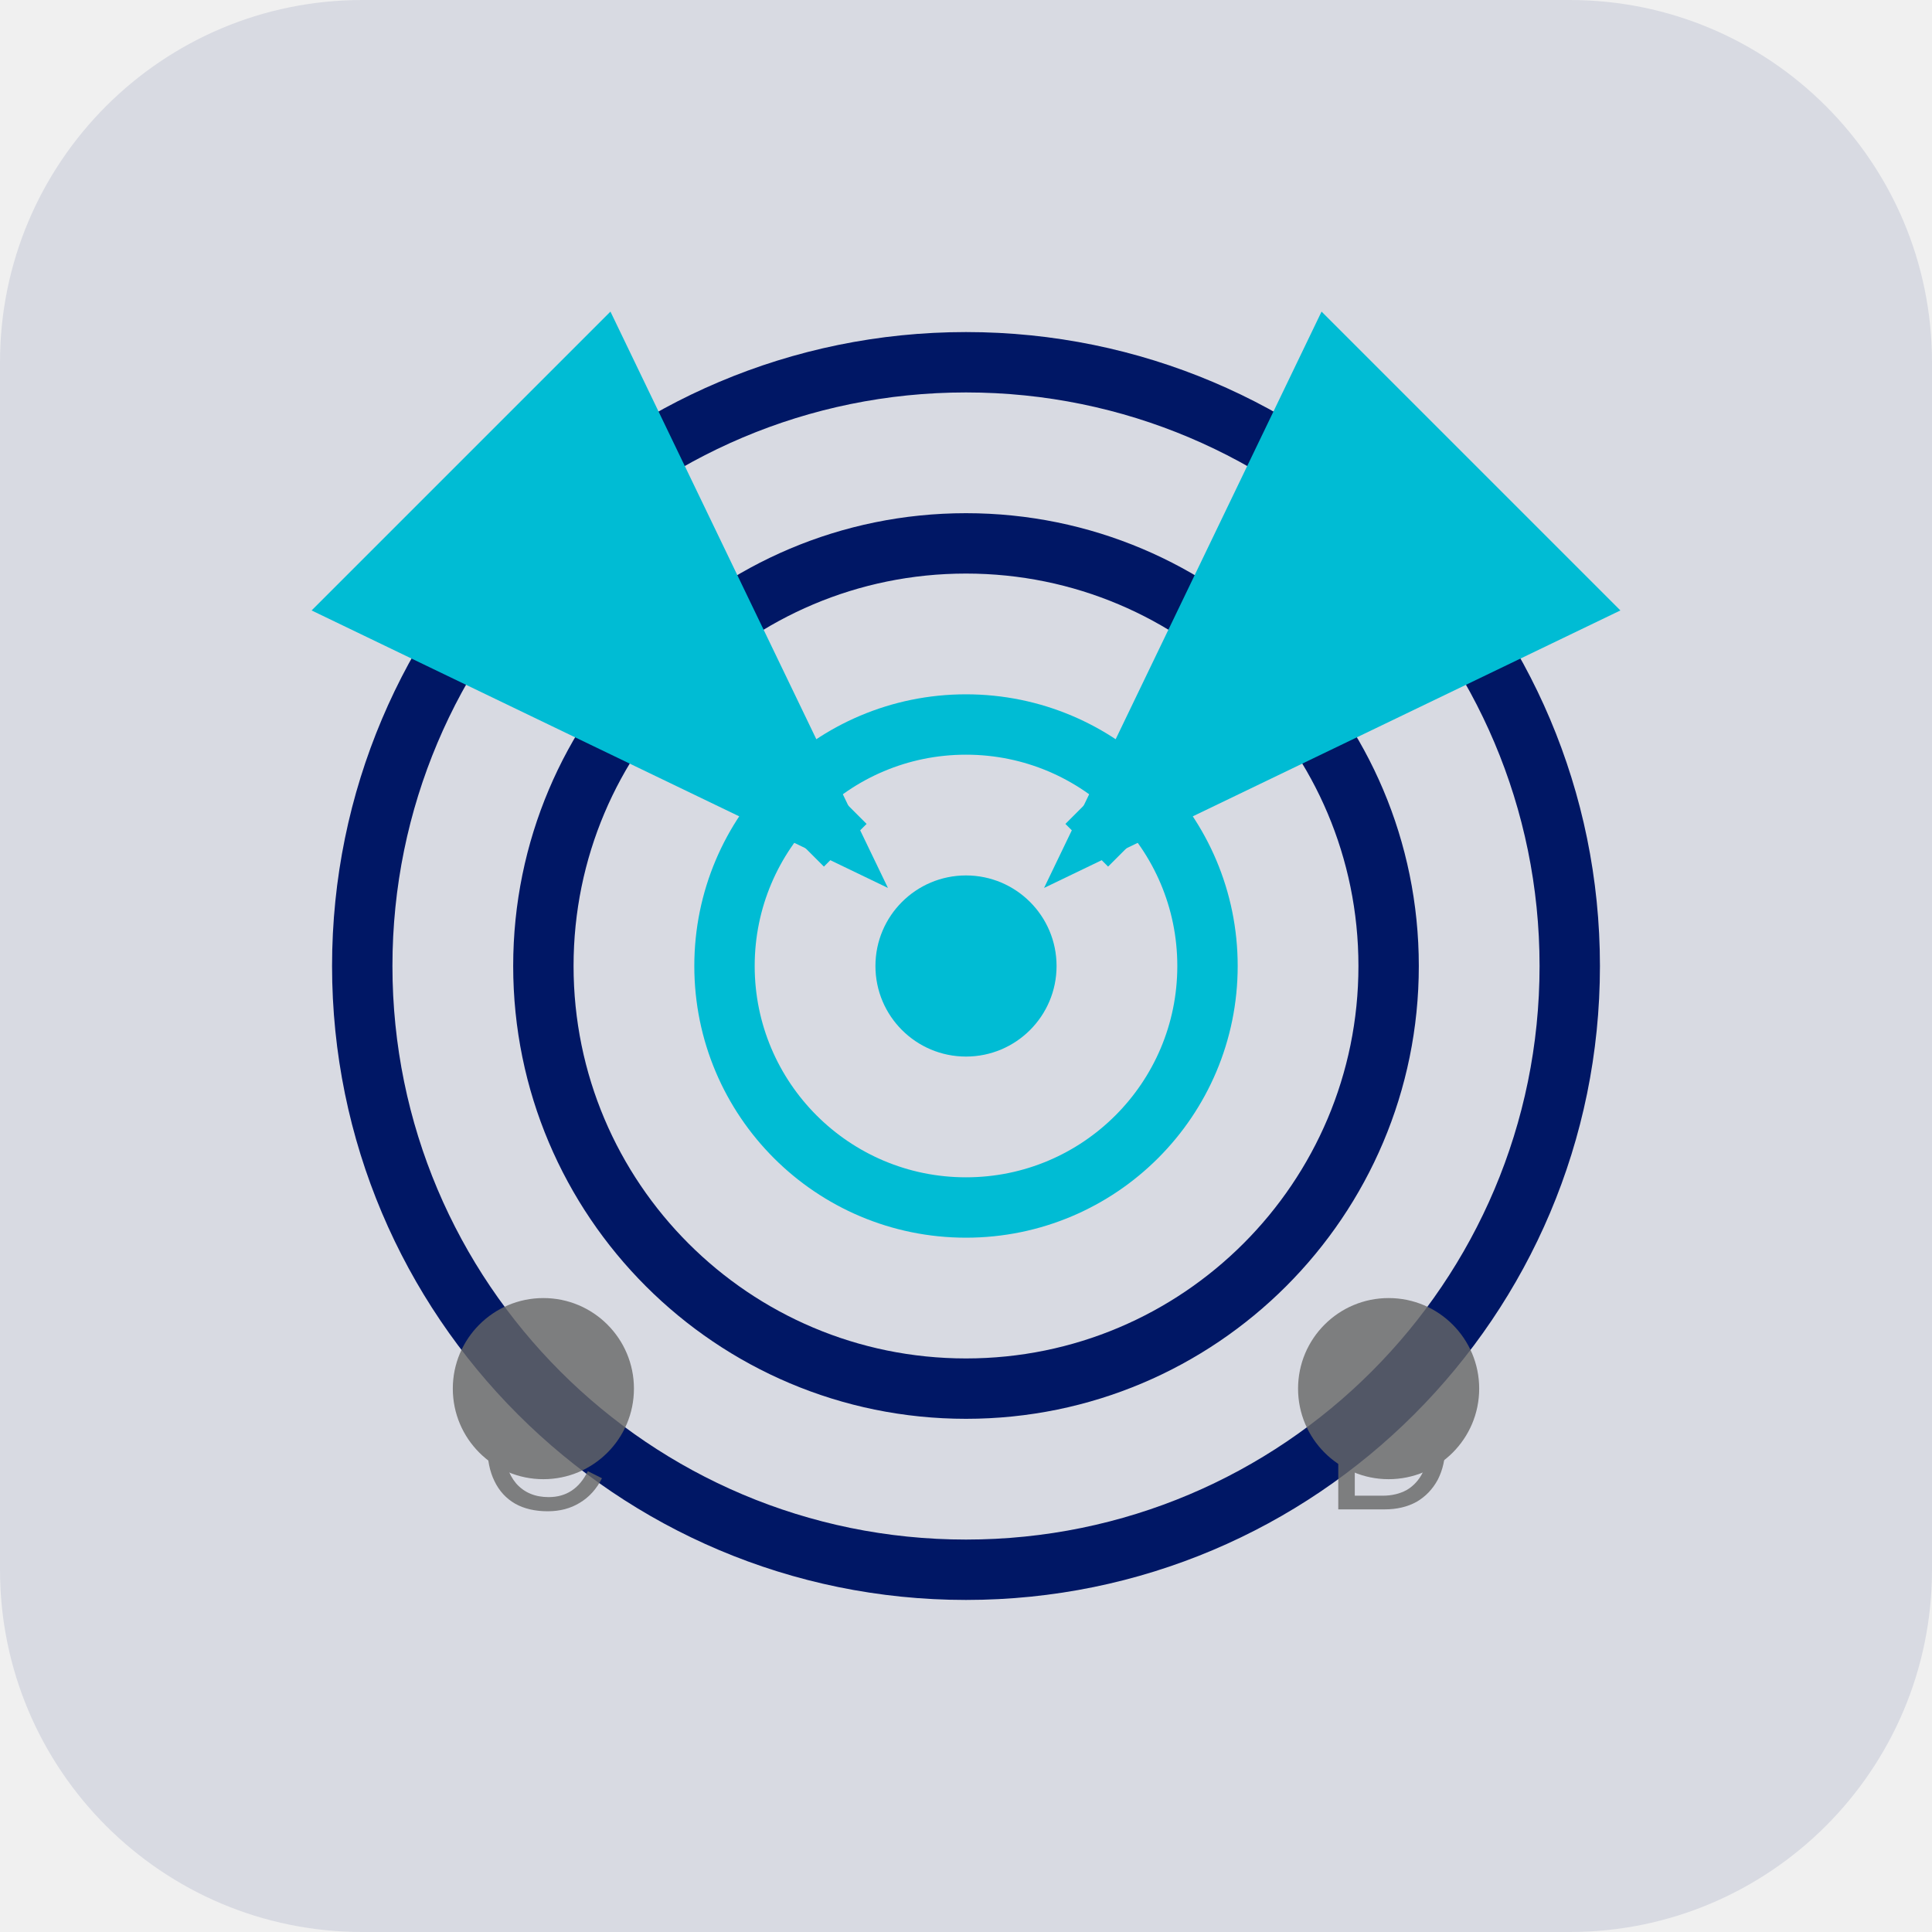
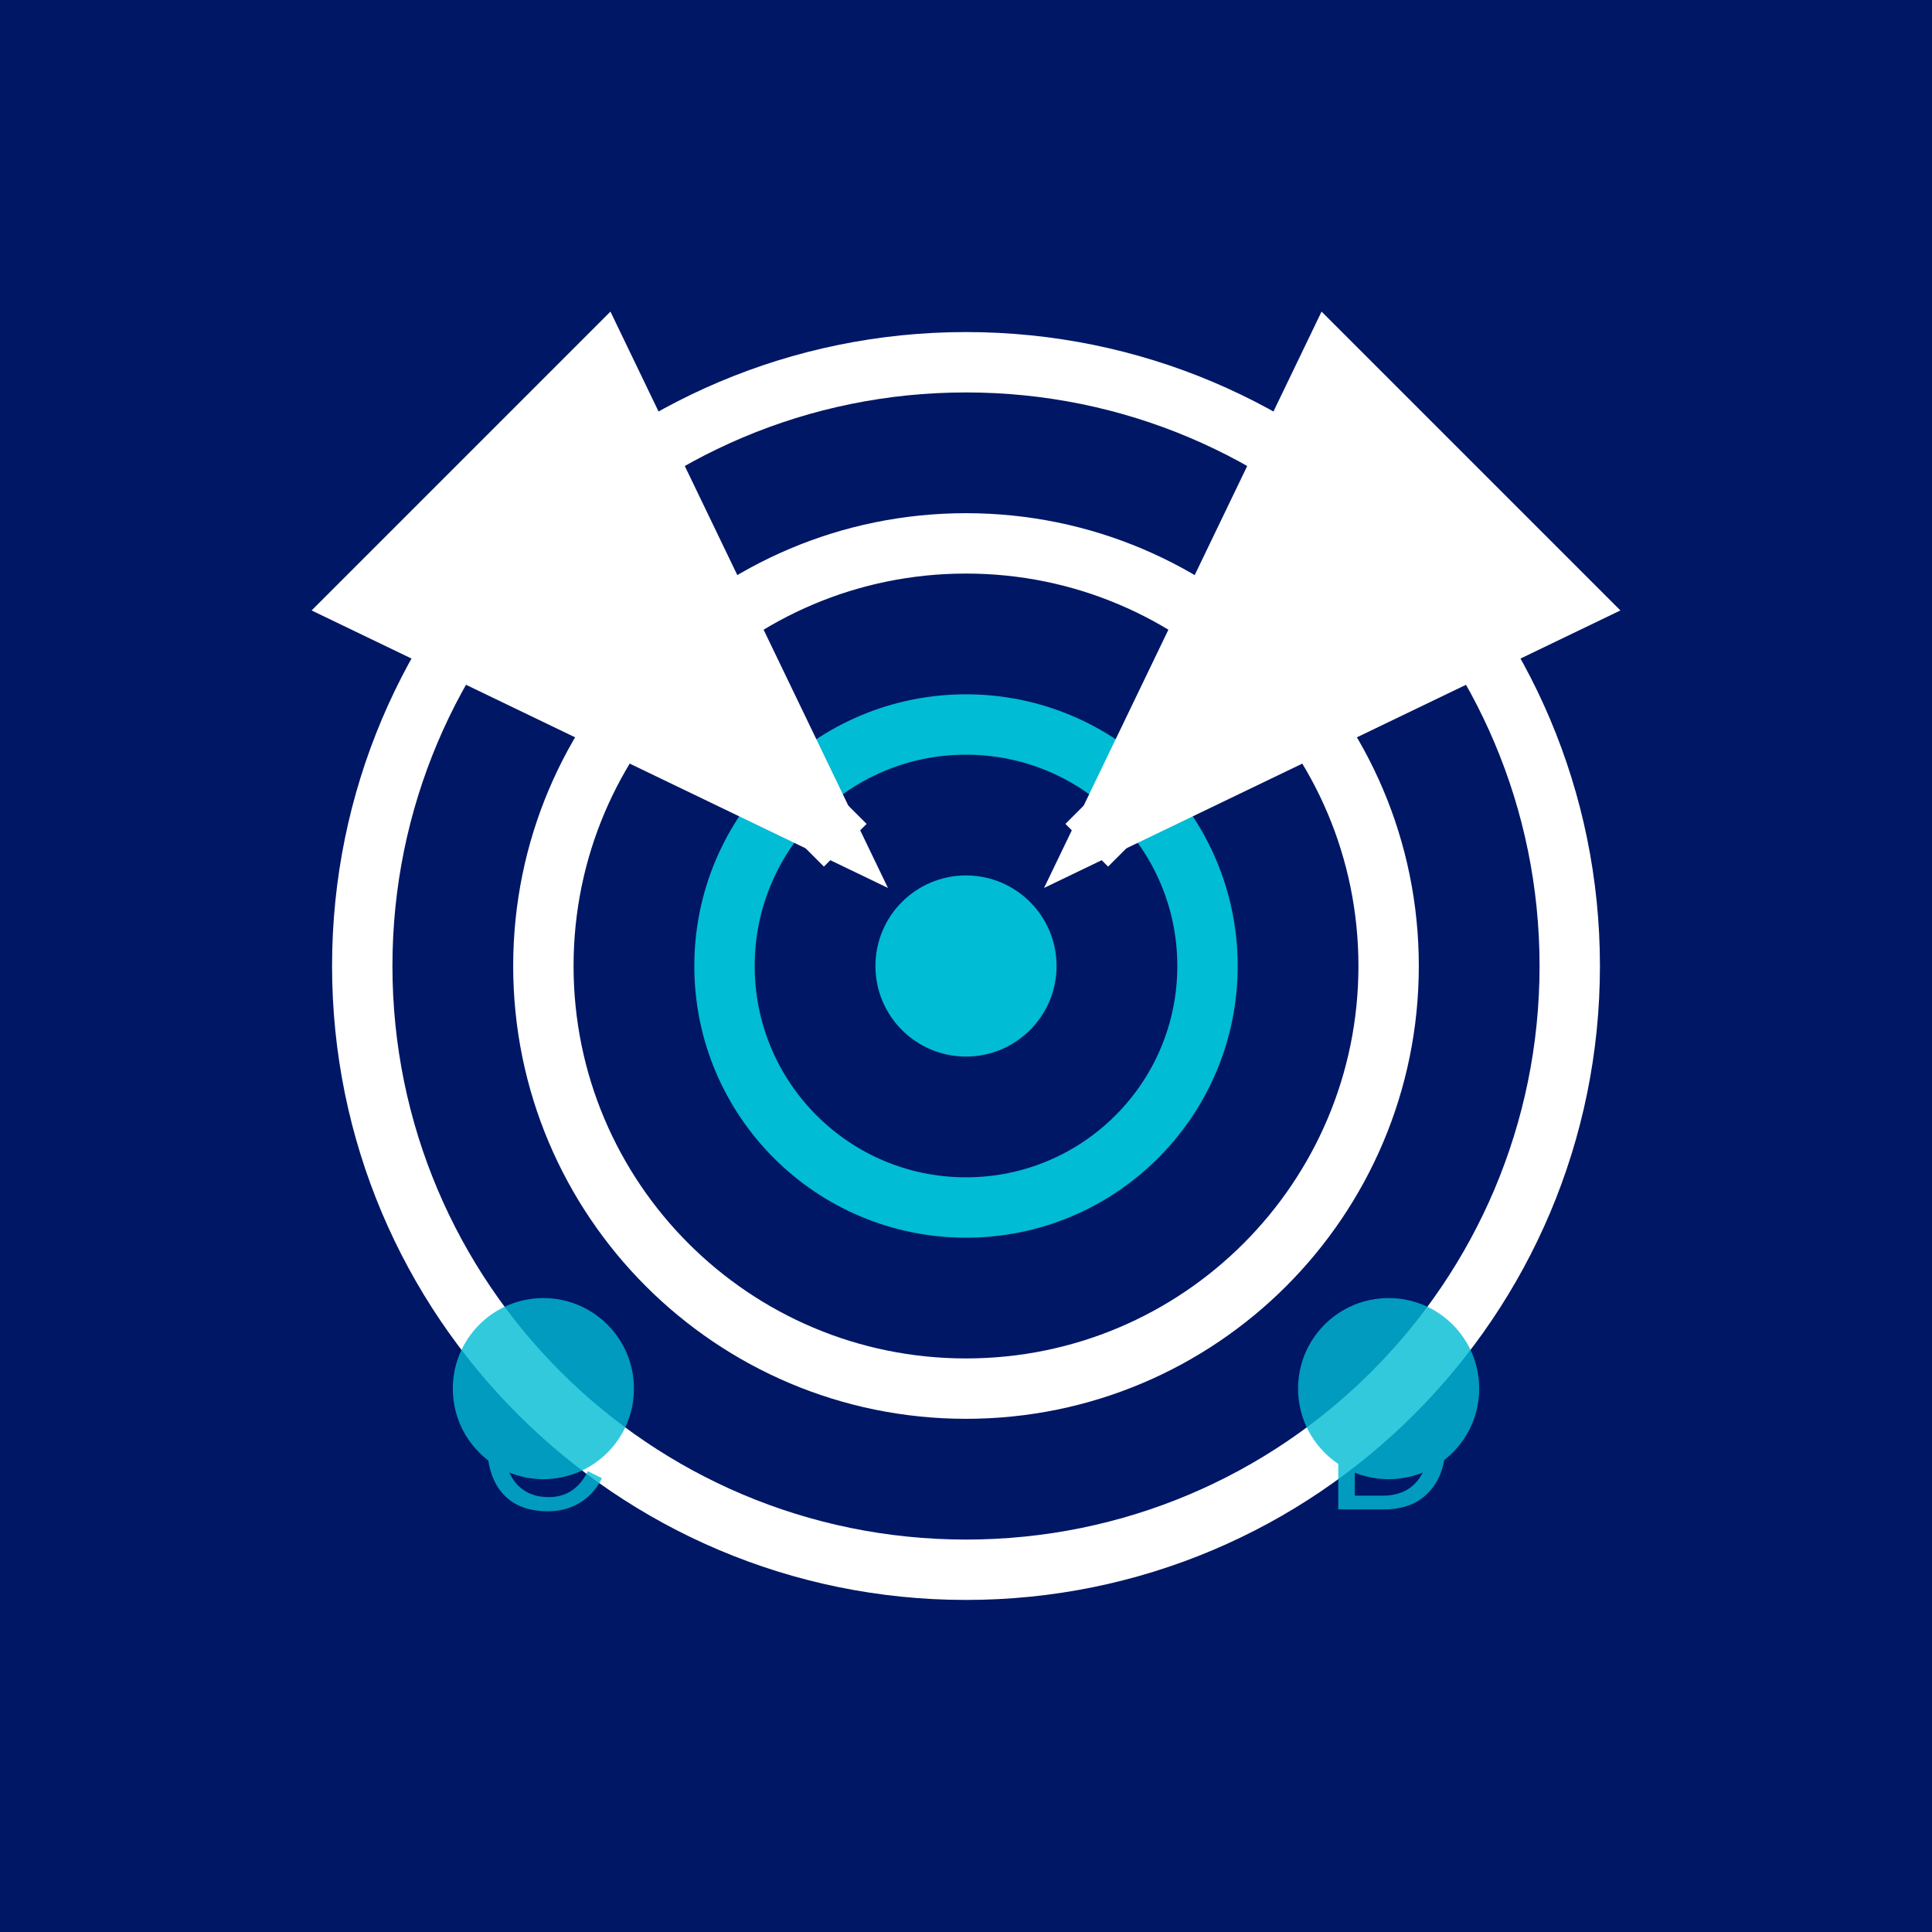
<svg xmlns="http://www.w3.org/2000/svg" width="64" height="64" viewBox="0 0 64 64" fill="none">
-   <rect width="64" height="64" rx="12" fill="#001765" fill-opacity="0.1" />
-   <circle cx="32" cy="32" r="20" fill="none" stroke="#001765" stroke-width="2" />
-   <circle cx="32" cy="32" r="14" fill="none" stroke="#001765" stroke-width="2" />
+   <rect width="64" height="64" fill="#001765" />
+   <circle cx="32" cy="32" r="20" fill="none" stroke="white" stroke-width="2" />
+   <circle cx="32" cy="32" r="14" fill="none" stroke="white" stroke-width="2" />
  <circle cx="32" cy="32" r="8" fill="none" stroke="#00BCD4" stroke-width="2" />
  <circle cx="32" cy="32" r="3" fill="#00BCD4" />
  <g opacity="0.8">
-     <circle cx="18" cy="18" r="3" fill="#001765" />
-     <text x="18" y="22" text-anchor="middle" font-family="Arial" font-size="6" fill="#001765">A</text>
-     <circle cx="46" cy="18" r="3" fill="#001765" />
-     <text x="46" y="22" text-anchor="middle" font-family="Arial" font-size="6" fill="#001765">B</text>
-     <circle cx="18" cy="46" r="3" fill="#666" />
-     <text x="18" y="50" text-anchor="middle" font-family="Arial" font-size="6" fill="#666">C</text>
-     <circle cx="46" cy="46" r="3" fill="#666" />
-     <text x="46" y="50" text-anchor="middle" font-family="Arial" font-size="6" fill="#666">D</text>
+     <circle cx="18" cy="18" r="3" fill="white" />
+     <text x="18" y="22" text-anchor="middle" font-family="Arial" font-size="6" fill="white">A</text>
+     <circle cx="46" cy="18" r="3" fill="white" />
+     <text x="46" y="22" text-anchor="middle" font-family="Arial" font-size="6" fill="white">B</text>
+     <circle cx="18" cy="46" r="3" fill="#00BCD4" />
+     <text x="18" y="50" text-anchor="middle" font-family="Arial" font-size="6" fill="#00BCD4">C</text>
+     <circle cx="46" cy="46" r="3" fill="#00BCD4" />
+     <text x="46" y="50" text-anchor="middle" font-family="Arial" font-size="6" fill="#00BCD4">D</text>
  </g>
-   <path d="M 20 20 L 28 28" stroke="#00BCD4" stroke-width="2" marker-end="url(#arrowhead)" />
-   <path d="M 44 20 L 36 28" stroke="#00BCD4" stroke-width="2" marker-end="url(#arrowhead)" />
+   <path d="M 20 20 L 28 28" stroke="white" stroke-width="2" marker-end="url(#arrowhead)" />
+   <path d="M 44 20 L 36 28" stroke="white" stroke-width="2" marker-end="url(#arrowhead)" />
  <defs>
    <marker id="arrowhead" markerWidth="10" markerHeight="7" refX="9" refY="3.5" orient="auto">
-       <polygon points="0 0, 10 3.5, 0 7" fill="#00BCD4" />
+       <polygon points="0 0, 10 3.5, 0 7" fill="white" />
    </marker>
  </defs>
</svg>
